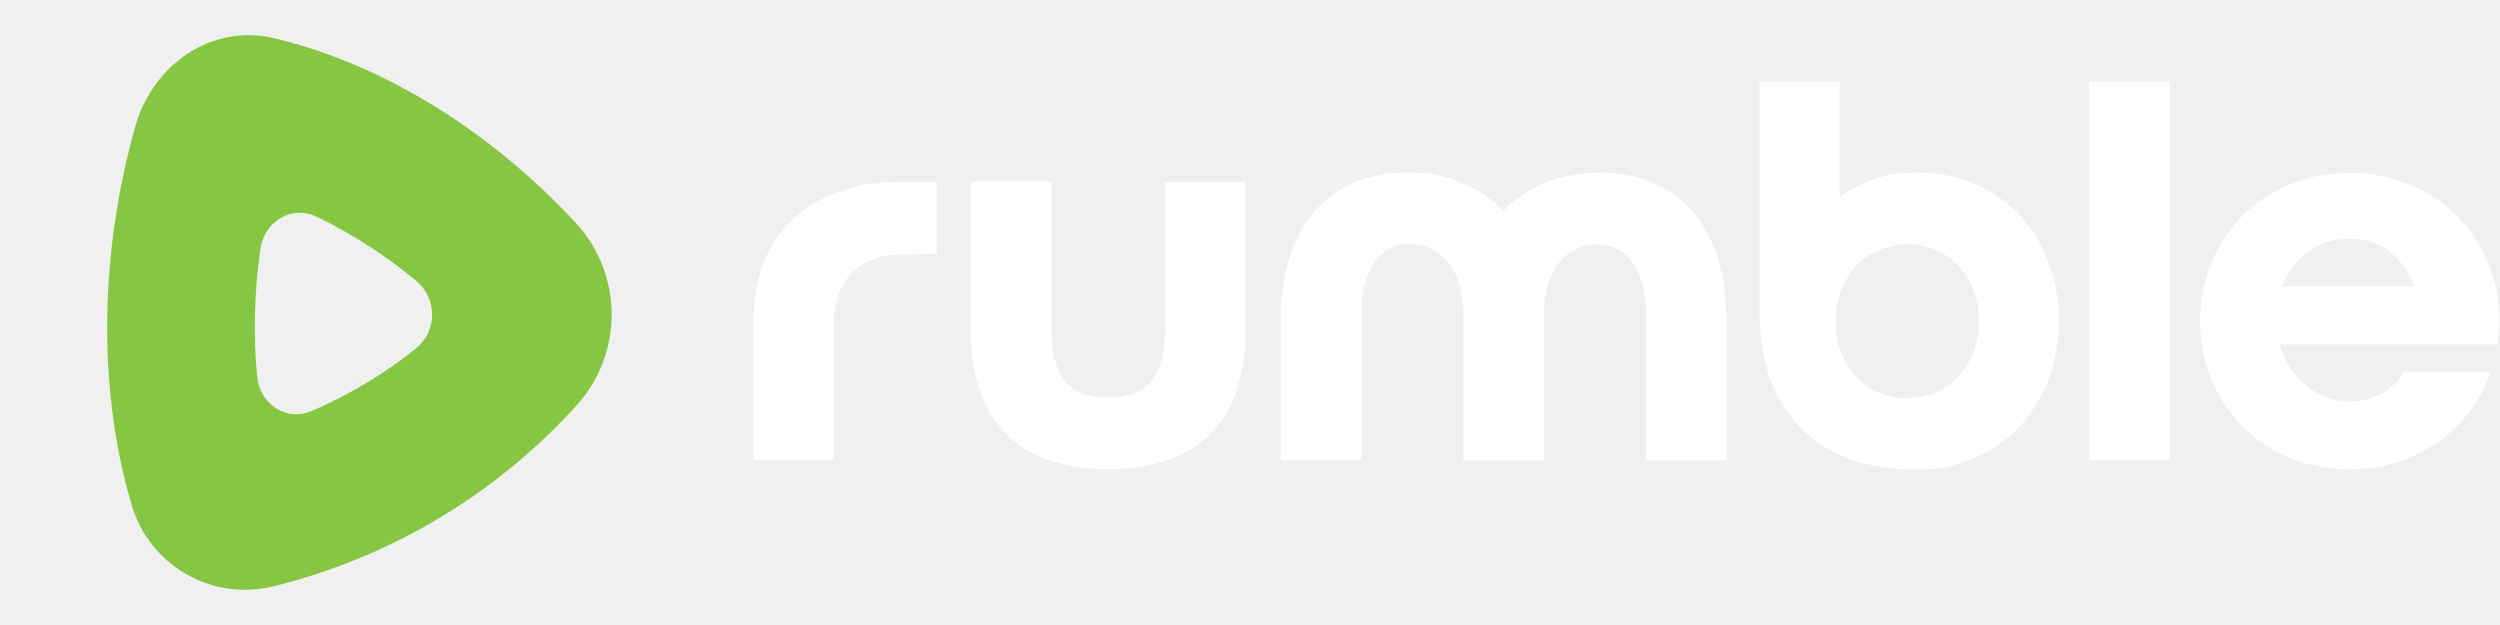
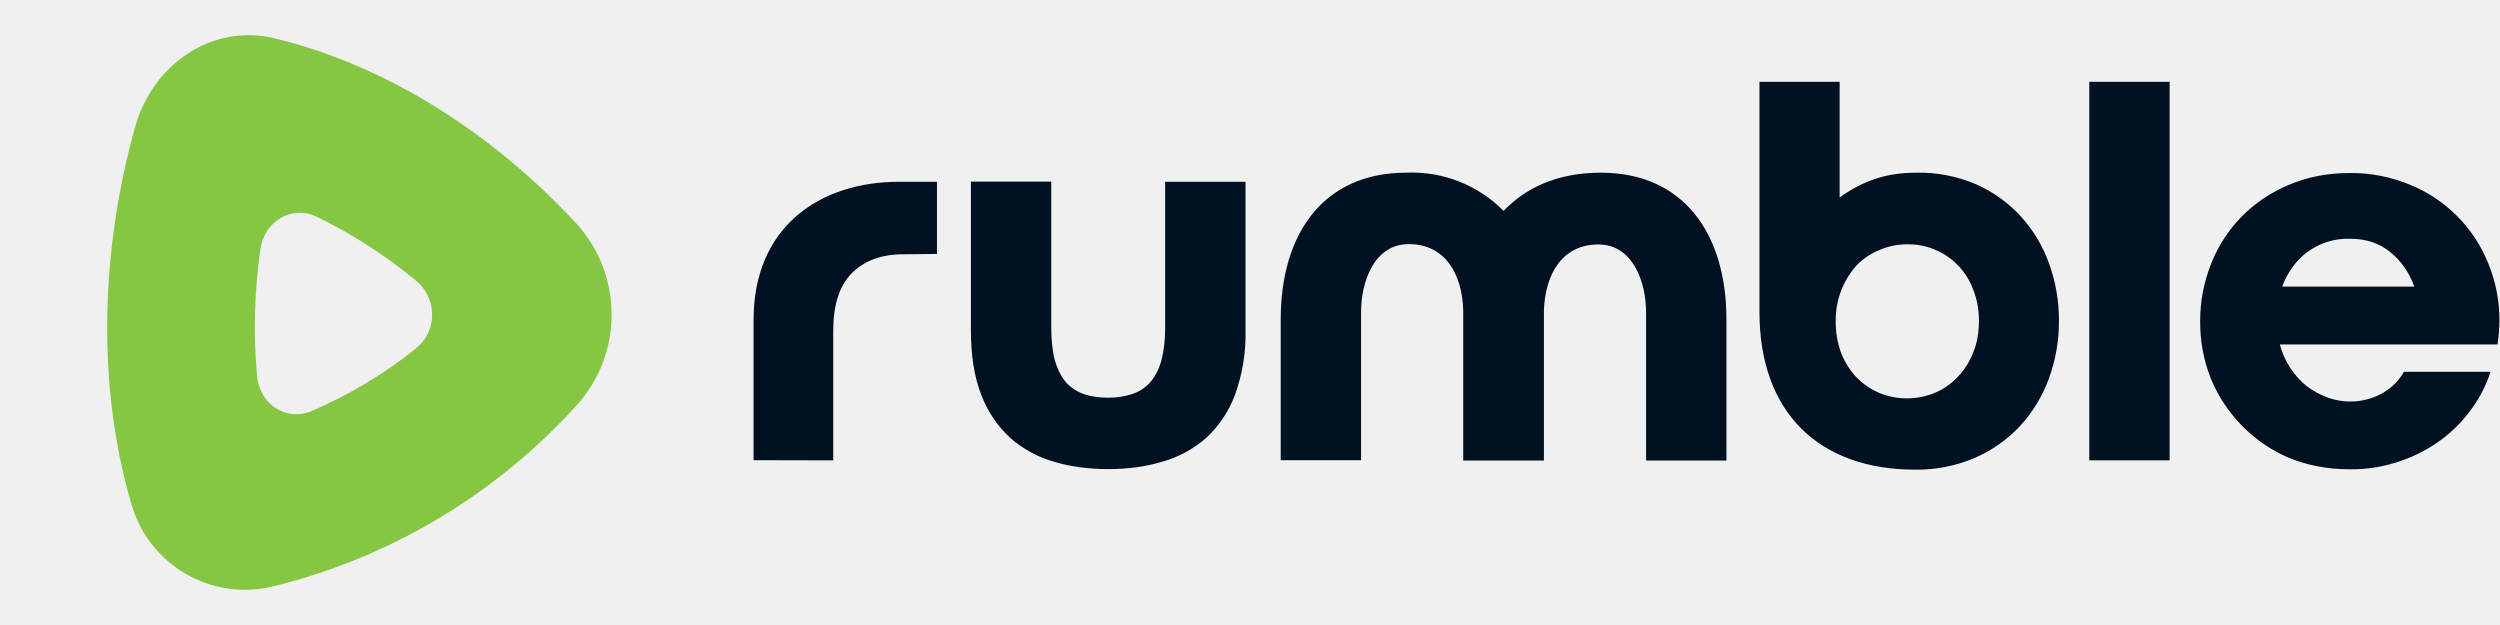
<svg xmlns="http://www.w3.org/2000/svg" width="140" height="35" fill="none">
-   <path d="M42.2 25.77v-7.86c0-5.22 3.72-7.73 8.14-7.73h2.13v4.04l-1.88.02c-1.24 0-2.2.36-2.9 1.07-.69.7-1.03 1.78-1.03 3.22v7.25Zm12.17-15.6h4.5v8.16c0 .74.07 1.37.21 1.88.15.5.36.9.63 1.22.28.3.62.51 1.01.65.4.13.84.19 1.34.19a4.26 4.26 0 0 0 1.33-.2c.4-.13.73-.34 1-.64.28-.31.5-.72.64-1.22s.22-1.13.22-1.88v-8.15h4.5v8.3a10 10 0 0 1-.59 3.63 6.3 6.3 0 0 1-1.6 2.4 6.34 6.34 0 0 1-2.45 1.34c-.93.28-1.95.42-3.05.42s-2.13-.14-3.06-.42a6.34 6.34 0 0 1-2.44-1.34 6.3 6.3 0 0 1-1.61-2.4c-.39-1-.58-2.2-.58-3.63Zm27.57 7.22v8.4h4.52v-8.4c.06-2 1-3.7 3.05-3.7 1.93 0 2.67 2.1 2.67 3.8v8.3h4.5V17.9c0-4.88-2.45-8.23-7.03-8.23-2.53 0-4.27.91-5.45 2.14a7.21 7.21 0 0 0-5.45-2.14c-4.59 0-7.03 3.35-7.03 8.23v7.87h4.5v-8.3c0-1.7.74-3.8 2.67-3.8 2.06 0 2.99 1.7 3.05 3.7Zm16.59.08c0 5.62 3.32 8.83 8.72 8.83a8.2 8.2 0 0 0 3.32-.65 7.6 7.6 0 0 0 2.54-1.78 7.99 7.99 0 0 0 1.62-2.65 9.2 9.2 0 0 0 .57-3.24 9.3 9.3 0 0 0-.55-3.22 7.87 7.87 0 0 0-1.58-2.64 7.5 7.5 0 0 0-2.51-1.8 8.07 8.07 0 0 0-3.34-.65c-.9 0-1.72.13-2.43.39a7.2 7.2 0 0 0-1.87 1V4.58h-4.49Zm11.97-1.25c.21.53.32 1.1.32 1.75 0 .65-.1 1.24-.32 1.77a4.17 4.17 0 0 1-.87 1.37 3.74 3.74 0 0 1-1.28.89 4.1 4.1 0 0 1-3.12 0 4.06 4.06 0 0 1-1.27-.87 4.32 4.32 0 0 1-.86-1.37 5.06 5.06 0 0 1-.3-1.8 4.58 4.58 0 0 1 1.17-3.1 3.76 3.76 0 0 1 1.28-.86 3.95 3.95 0 0 1 1.57-.32 3.87 3.87 0 0 1 3.68 2.54ZM117 4.58h4.5v21.2H117Zm6.82 10.2a8.5 8.5 0 0 0-.61 3.21 8.57 8.57 0 0 0 .6 3.22 8.25 8.25 0 0 0 1.74 2.63 8.16 8.16 0 0 0 2.63 1.8c1.03.42 2.16.64 3.38.64a8.3 8.3 0 0 0 2.89-.47 8.37 8.37 0 0 0 2.32-1.23 7.85 7.85 0 0 0 1.68-1.74 7.29 7.29 0 0 0 1.02-2.02h-4.85c-.27.48-.66.88-1.19 1.19a3.7 3.7 0 0 1-3.11.24 4.44 4.44 0 0 1-1.15-.63 4.48 4.48 0 0 1-1.5-2.33h12.19a9.92 9.92 0 0 0 .11-1.3 8.32 8.32 0 0 0-.62-3.22 7.93 7.93 0 0 0-4.38-4.42 8.52 8.52 0 0 0-3.4-.66c-1.23 0-2.36.22-3.39.66a8.12 8.12 0 0 0-2.65 1.78 8 8 0 0 0-1.71 2.64Zm5.4-.67a3.79 3.79 0 0 1 2.37-.74c.91 0 1.67.25 2.28.76.6.49 1.05 1.13 1.33 1.92h-7.4c.3-.8.77-1.45 1.41-1.94Z" fill="#fff" />
+   <path d="M42.2 25.77v-7.86c0-5.22 3.72-7.73 8.14-7.73h2.13v4.04l-1.88.02c-1.24 0-2.2.36-2.9 1.07-.69.7-1.03 1.78-1.03 3.22v7.25Zm12.17-15.6h4.5v8.16c0 .74.07 1.37.21 1.88.15.5.36.9.63 1.22.28.3.62.51 1.01.65.4.13.84.19 1.34.19a4.26 4.26 0 0 0 1.33-.2c.4-.13.73-.34 1-.64.28-.31.5-.72.64-1.22s.22-1.13.22-1.88v-8.15h4.5v8.3a10 10 0 0 1-.59 3.63 6.3 6.3 0 0 1-1.6 2.4 6.34 6.34 0 0 1-2.45 1.34c-.93.28-1.95.42-3.05.42s-2.13-.14-3.06-.42a6.34 6.34 0 0 1-2.44-1.34 6.3 6.3 0 0 1-1.61-2.4c-.39-1-.58-2.2-.58-3.63Zm27.57 7.22v8.4h4.52v-8.4c.06-2 1-3.7 3.05-3.7 1.93 0 2.67 2.1 2.67 3.8v8.3h4.5V17.9c0-4.88-2.45-8.23-7.03-8.23-2.53 0-4.27.91-5.45 2.14a7.21 7.21 0 0 0-5.45-2.14c-4.59 0-7.03 3.35-7.03 8.23v7.87h4.5v-8.3c0-1.7.74-3.8 2.67-3.8 2.06 0 2.99 1.7 3.05 3.7Zm16.59.08c0 5.62 3.32 8.83 8.72 8.83a8.2 8.2 0 0 0 3.32-.65 7.6 7.6 0 0 0 2.54-1.78 7.99 7.99 0 0 0 1.62-2.65 9.2 9.2 0 0 0 .57-3.24 9.3 9.3 0 0 0-.55-3.22 7.87 7.87 0 0 0-1.58-2.64 7.5 7.5 0 0 0-2.51-1.8 8.07 8.07 0 0 0-3.34-.65c-.9 0-1.72.13-2.43.39a7.2 7.2 0 0 0-1.87 1V4.58h-4.49Zm11.97-1.25c.21.53.32 1.1.32 1.75 0 .65-.1 1.24-.32 1.77a4.17 4.17 0 0 1-.87 1.37 3.74 3.74 0 0 1-1.28.89 4.1 4.1 0 0 1-3.12 0 4.06 4.06 0 0 1-1.27-.87 4.32 4.32 0 0 1-.86-1.37 5.06 5.06 0 0 1-.3-1.8 4.58 4.58 0 0 1 1.17-3.1 3.76 3.76 0 0 1 1.28-.86 3.95 3.95 0 0 1 1.57-.32 3.87 3.87 0 0 1 3.68 2.54ZM117 4.58h4.5v21.2H117Zm6.82 10.2a8.5 8.5 0 0 0-.61 3.21 8.57 8.57 0 0 0 .6 3.22 8.25 8.25 0 0 0 1.74 2.63 8.16 8.16 0 0 0 2.63 1.8c1.03.42 2.16.64 3.38.64a8.3 8.3 0 0 0 2.89-.47 8.37 8.37 0 0 0 2.32-1.23 7.85 7.85 0 0 0 1.68-1.74 7.29 7.29 0 0 0 1.02-2.02h-4.85c-.27.48-.66.88-1.19 1.19a3.7 3.7 0 0 1-3.11.24 4.44 4.44 0 0 1-1.15-.63 4.48 4.48 0 0 1-1.5-2.33h12.19a9.92 9.92 0 0 0 .11-1.3 8.32 8.32 0 0 0-.62-3.22 7.93 7.93 0 0 0-4.38-4.42 8.52 8.52 0 0 0-3.4-.66c-1.23 0-2.36.22-3.39.66a8.12 8.12 0 0 0-2.65 1.78 8 8 0 0 0-1.71 2.64Zm5.4-.67a3.79 3.79 0 0 1 2.37-.74c.91 0 1.67.25 2.28.76.6.49 1.05 1.13 1.33 1.92h-7.4c.3-.8.77-1.45 1.41-1.94Z" fill="#012" />
  <path d="M23.3 19.5c1.2-.95 1.2-2.8 0-3.78a27.45 27.45 0 0 0-5.58-3.59c-1.38-.66-2.92.26-3.14 1.83-.34 2.4-.4 4.82-.18 7.12.15 1.59 1.67 2.54 3.07 1.93a25.4 25.4 0 0 0 5.83-3.5Zm8.97-6.99a7.57 7.57 0 0 1 .02 10.19 33.84 33.84 0 0 1-16.96 10.13 6.62 6.62 0 0 1-7.98-4.63c-1.97-6.73-1.68-14.34.22-21.1 1-3.55 4.34-5.78 7.78-4.96 6.37 1.52 12.35 5.43 16.92 10.37Z" fill="#85C742" />
</svg>
